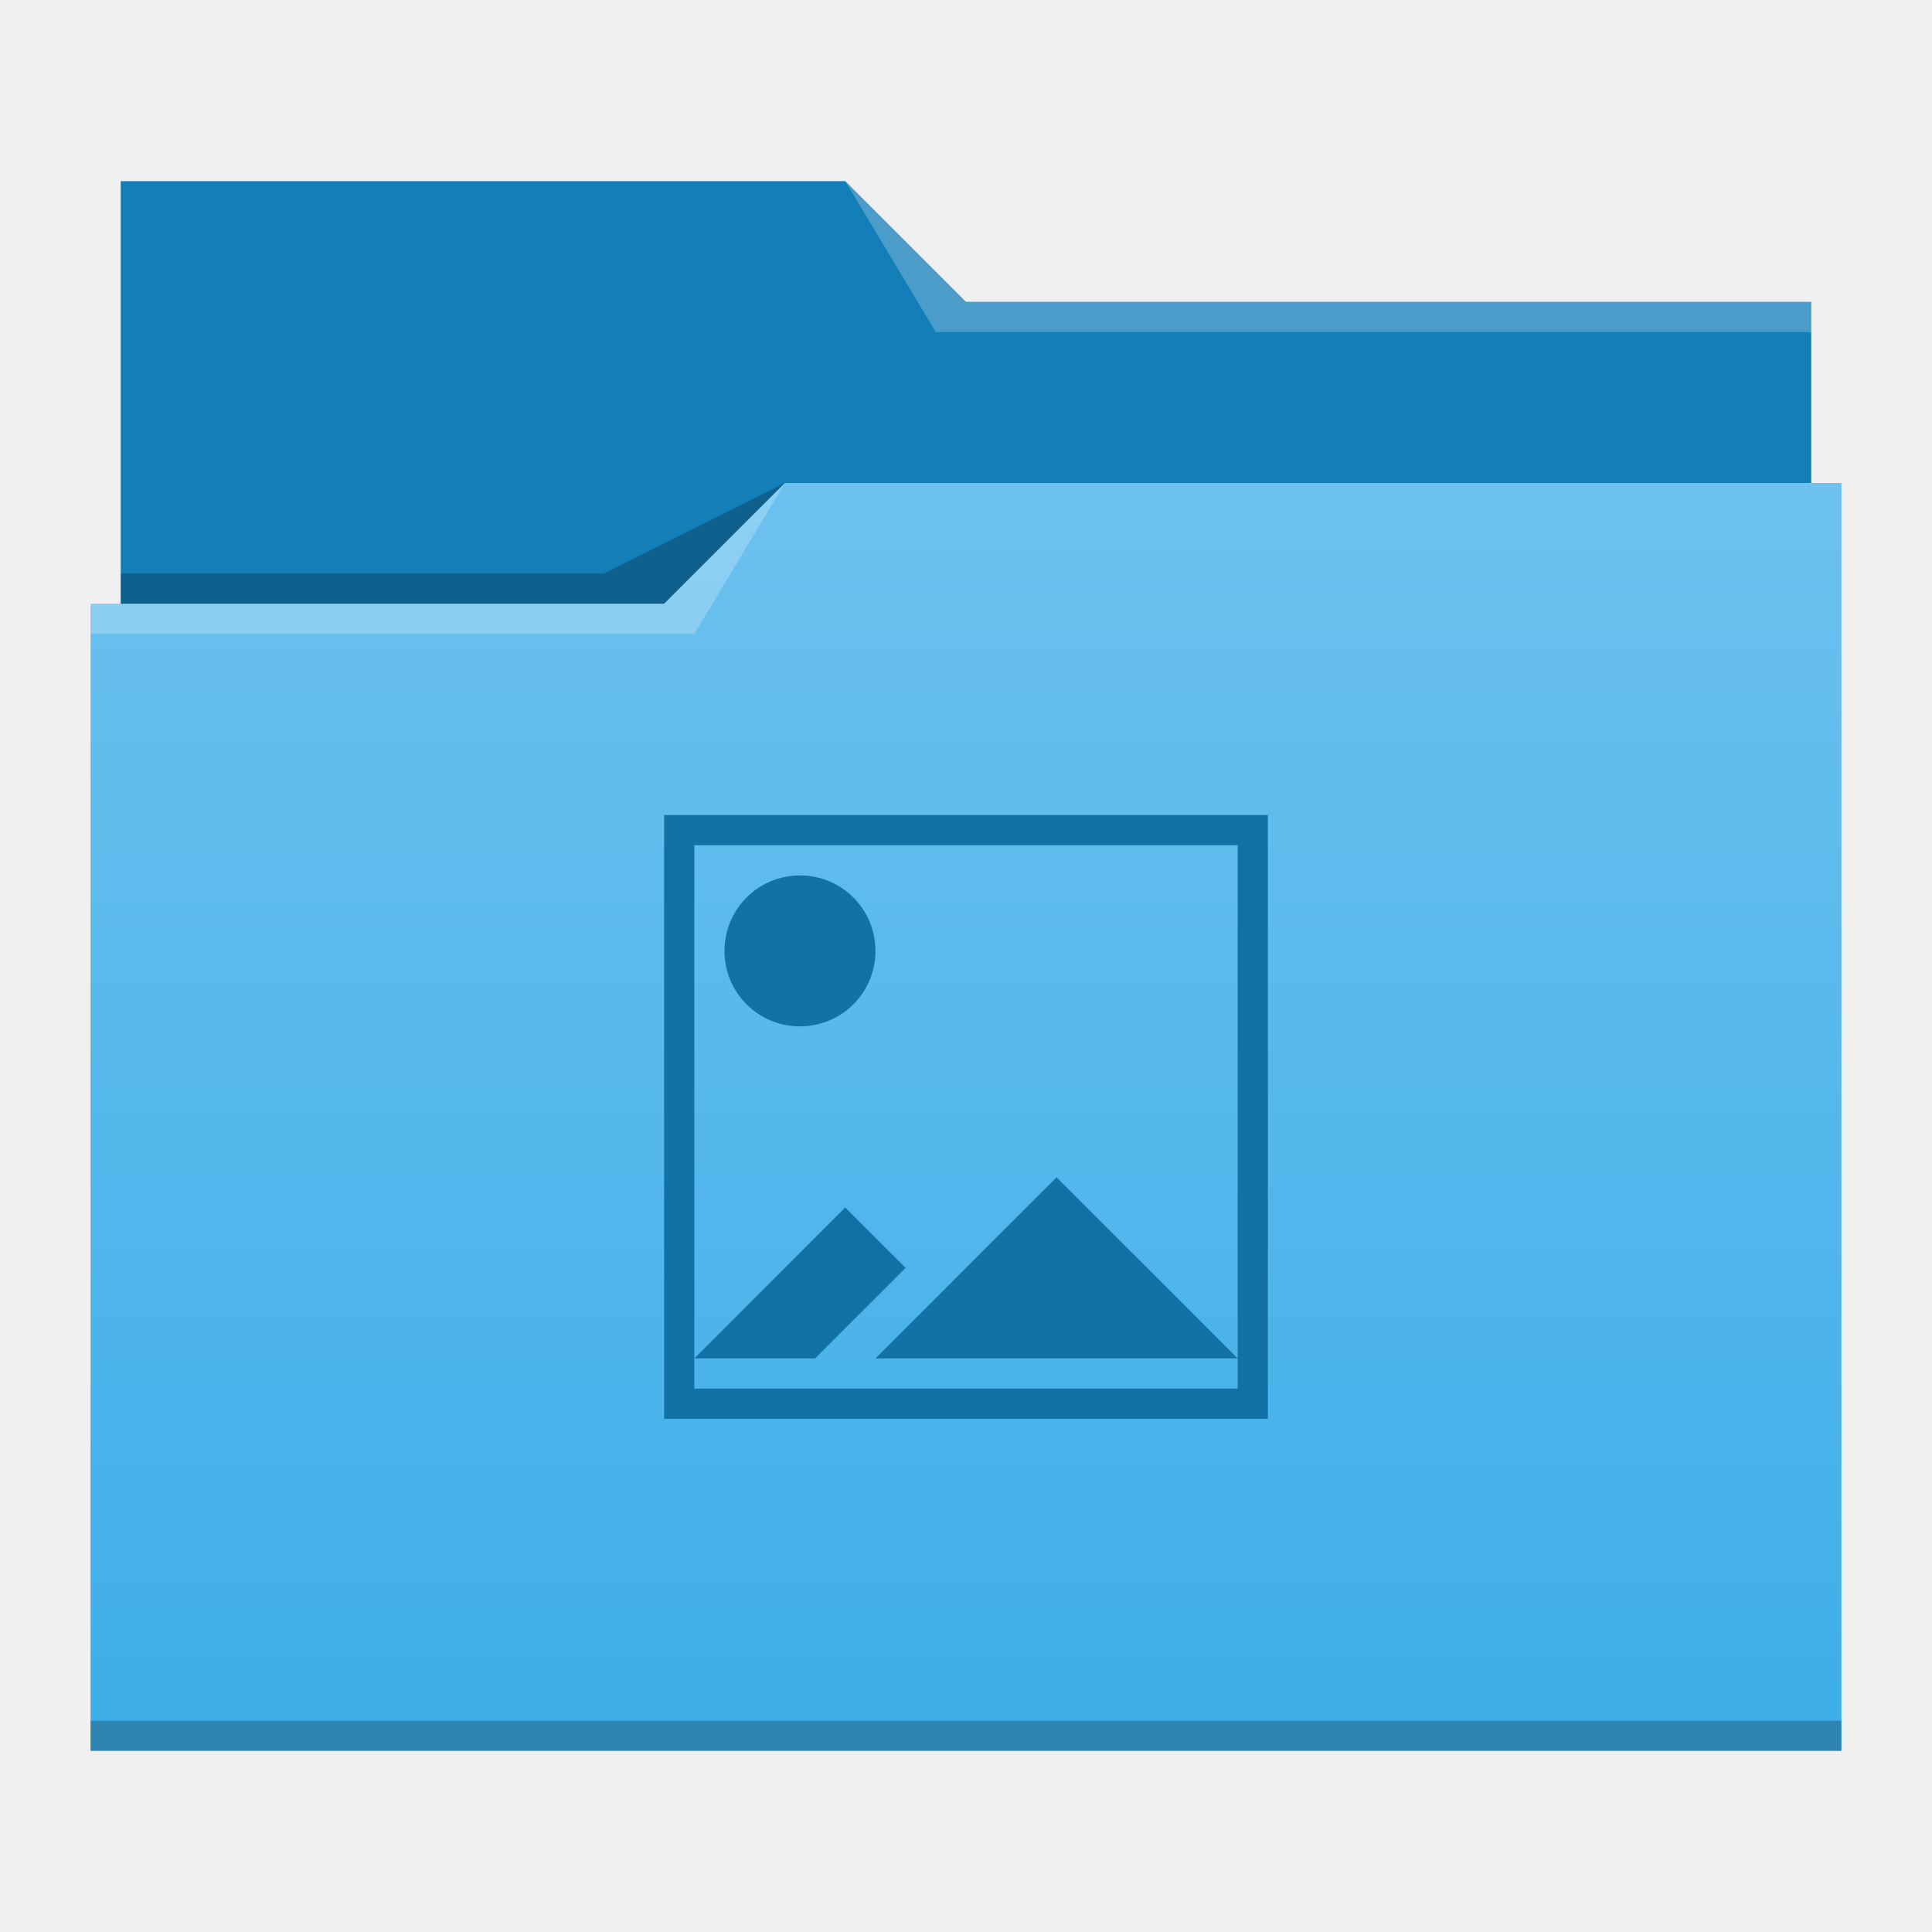
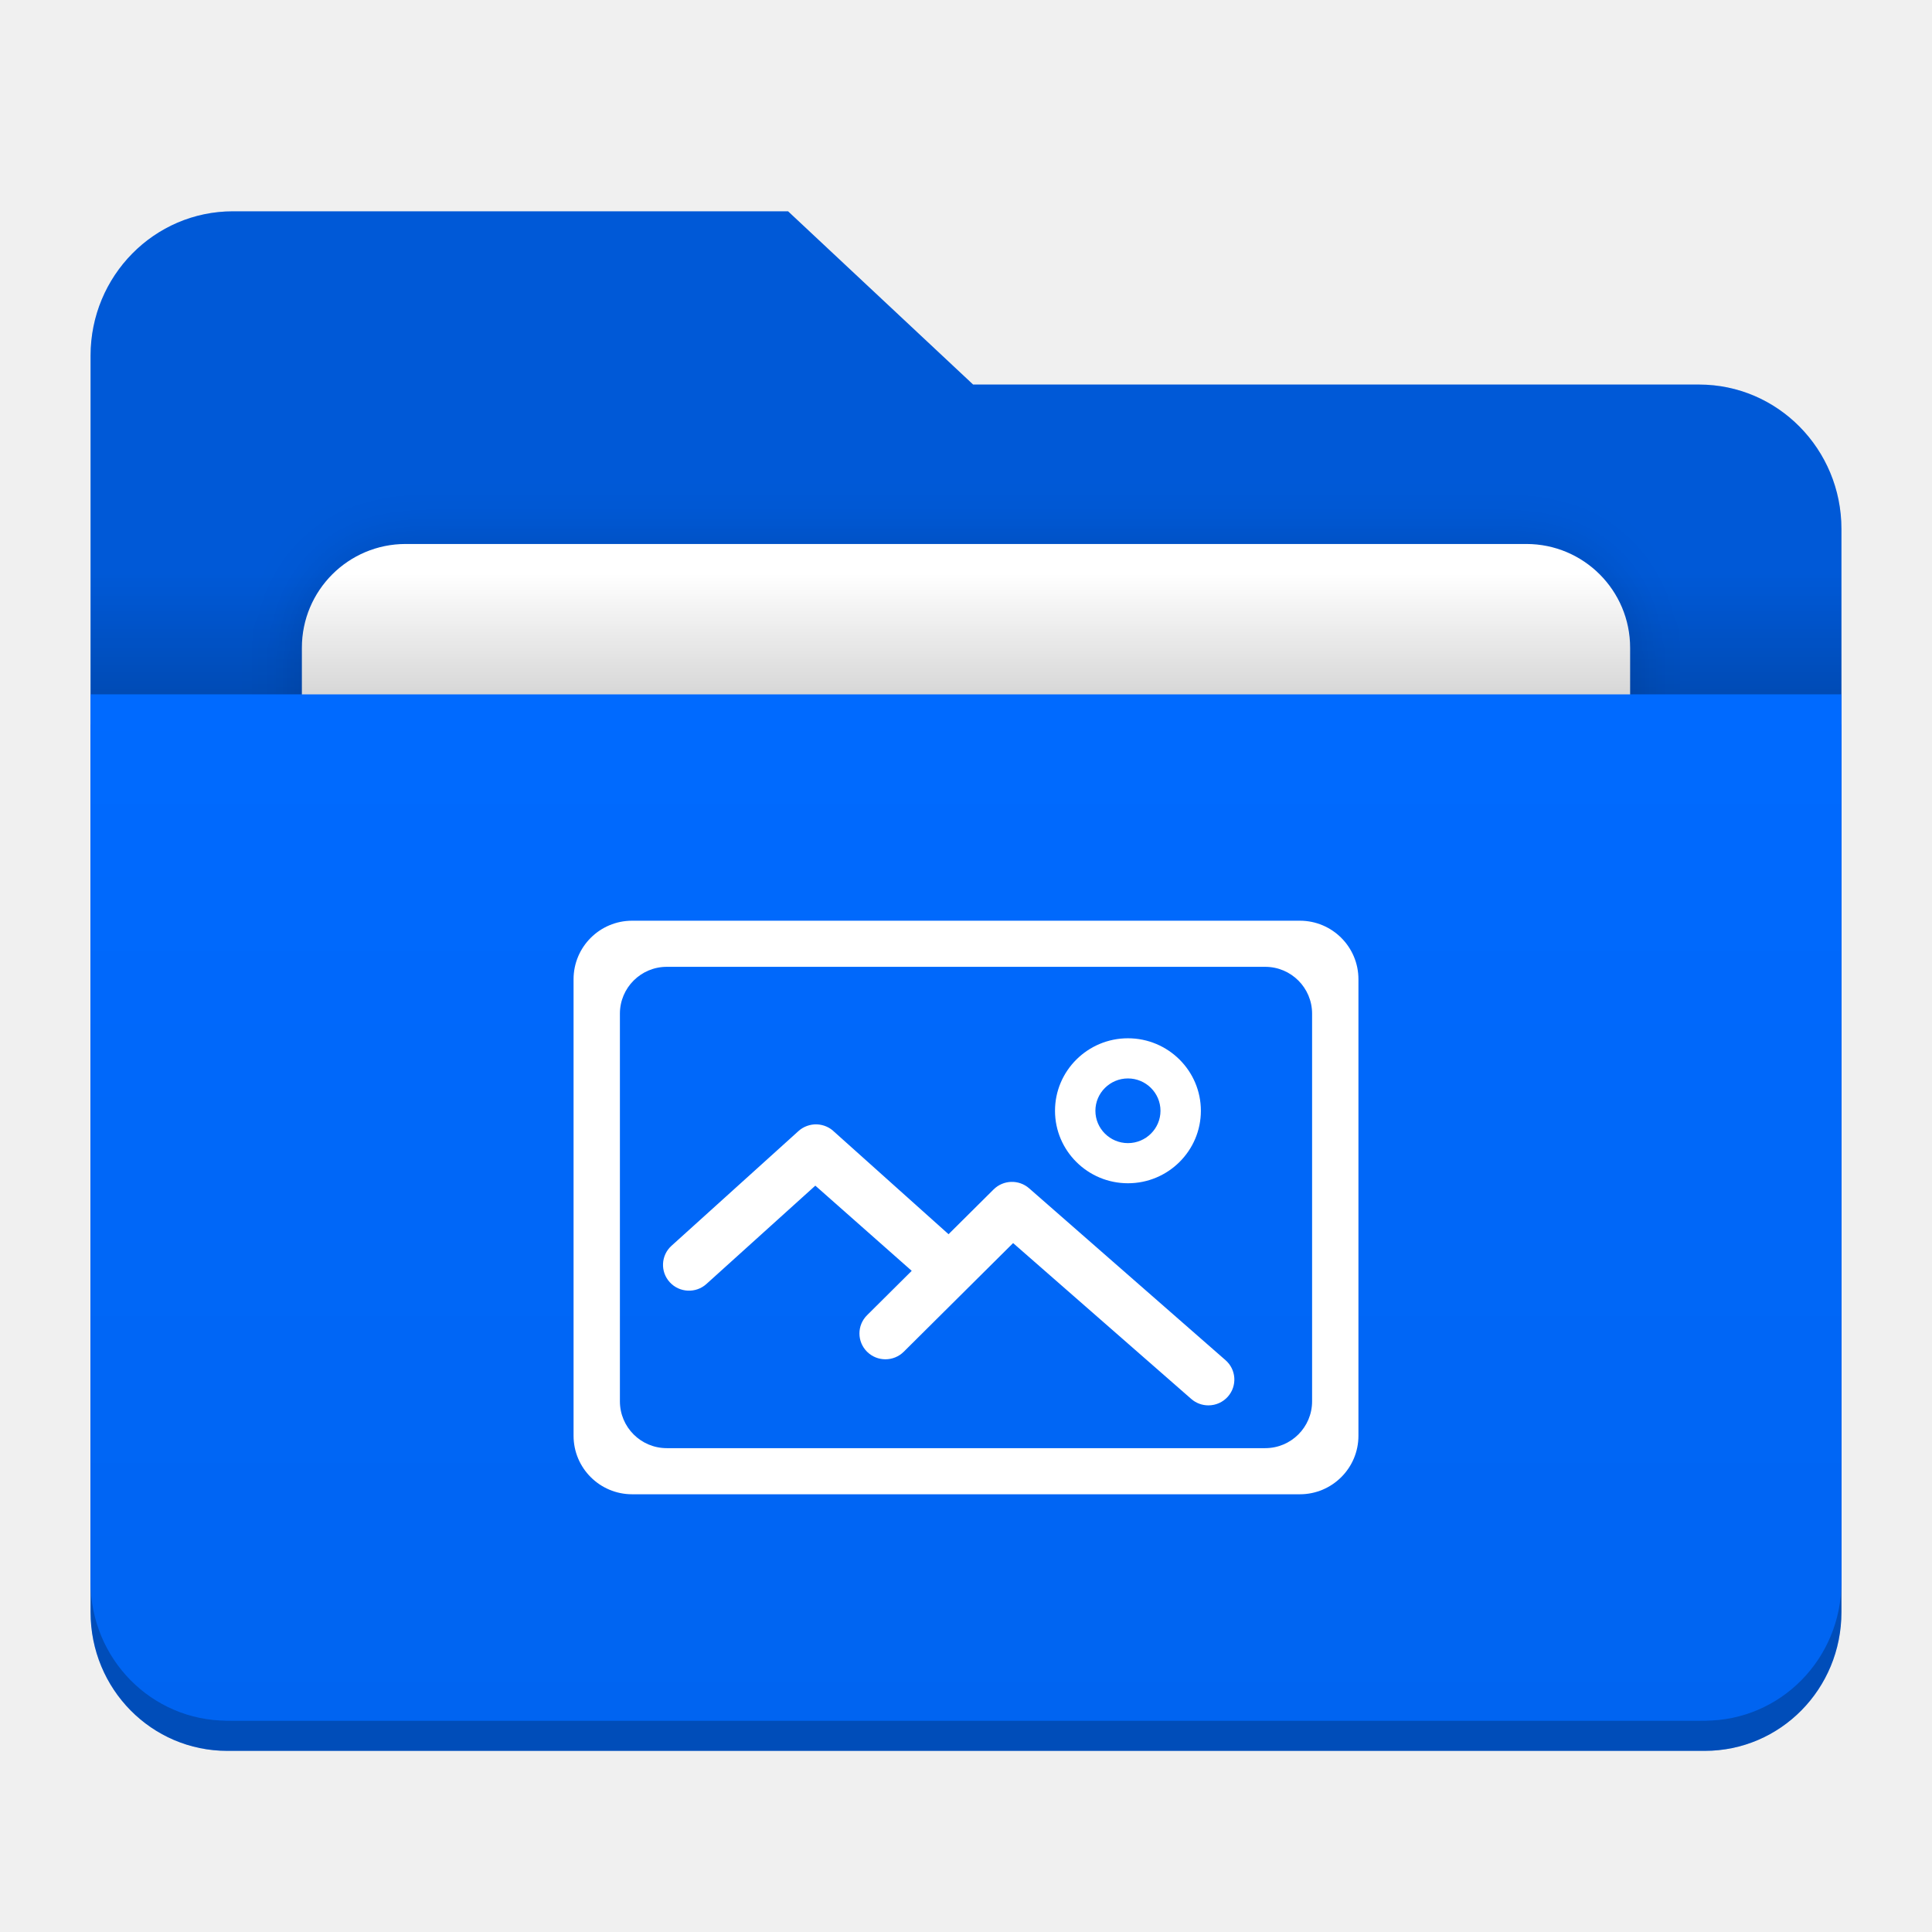
- <svg xmlns="http://www.w3.org/2000/svg" xmlns:xlink="http://www.w3.org/1999/xlink" width="64" version="1.1" height="64">
-   <defs id="defs5455">
-     <linearGradient id="linearGradient4172-3">
-       <stop style="stop-color:#3daee9" id="stop4174-2" />
-       <stop offset="1" style="stop-color:#6cc1ef" id="stop4176-6" />
+ <svg xmlns="http://www.w3.org/2000/svg" version="1.1" viewBox="0 0 64 64">
+   <defs>
+     <style id="current-color-scheme" type="text/css">.ColorScheme-Highlight {
+         color:#006aff;
+       }
+       .ColorScheme-HighlightedText {
+         color:#ffffff;
+       }</style>
+     <linearGradient id="linearGradient1893" x2="0" y1="43" y2="35.797" gradientTransform="matrix(.453125 0 0 .5552941 3 -.8776383)" gradientUnits="userSpaceOnUse">
+       <stop stop-opacity=".157" offset="0" />
+       <stop stop-opacity="0" offset="1" />
    </linearGradient>
-     <linearGradient id="linearGradient4178-7" xlink:href="#linearGradient4172-3" y1="541.798" y2="499.784" gradientUnits="userSpaceOnUse" x2="0" gradientTransform="matrix(1 0 0 0.9996746 0 0.17645)" />
+     <linearGradient id="linearGradient887" x1="12" x2="12" y1="39.413" y2="17.414" gradientTransform="matrix(1.45 0 0 1.545454 -14.4 -3.912799)" gradientUnits="userSpaceOnUse">
+       <stop stop-opacity=".055" offset="0" />
+       <stop stop-color="#000008" stop-opacity="0" offset="1" />
+     </linearGradient>
+     <filter id="filter881" x="-.053" y="-.069" width="1.106" height="1.138" color-interpolation-filters="sRGB">
+       <feGaussianBlur stdDeviation="0.975" />
+     </filter>
  </defs>
-   <g id="layer1" transform="matrix(1 0 0 1 -384.5714 -483.798)">
-     <g id="layer1-7" transform="matrix(1 0 0 1 0 0.000005)">
-       <path style="fill:#147eb8" id="rect4180-4" d="m 388.571,489.798 0,5 0,22 c 0,0.554 0.446,1 1,1 l 54,0 c 0.554,0 1,-0.446 1,-1 l 0,-21.99 c 0,-0.003 -0.002,-0.006 -0.002,-0.01 l 0.002,0 0,-1 -28,0 -4,-4 -24,0 z" />
-       <path style="fill:url(#linearGradient4178-7)" id="rect4113-6" d="m 410.571,499.798 -4,4 -19,0 0,1 0.002,0 c -5e-5,0.004 -0.002,0.008 -0.002,0.012 l 0,35.988 0,1 1,0 56,0 1,0 0,-1 0,-35.988 0,-0.012 0,-5 z" />
-       <path style="fill:#ffffff;fill-opacity:0.235;fill-rule:evenodd" id="path4224-0" d="m 387.571,503.798 0,1 20,0 3,-5 -4,4 z" />
-       <path style="fill-opacity:0.235;fill-rule:evenodd" id="path4228-0" d="m 388.571,502.798 0,1 18,0 4,-4 -6,3 z" />
-       <path style="fill-opacity:0.235" id="path4151-2-3" d="m 387.571,540.798 0,1 1,0 56,0 1,0 0,-1 -1,0 -56,0 -1,0 z" />
-       <path style="fill:#ffffff;fill-opacity:0.235;fill-rule:evenodd" id="path4196-5" d="m 28,6 3,5 2,0 27,0 0,-1 -27,0 -1,0 z" transform="matrix(1 0 0 1 384.5714 483.798)" />
-     </g>
-     <path style="fill:#1272a5" id="rect4385" d="M 22 27 L 22 47 L 42 47 L 42 27 L 22 27 z M 23 28 L 41 28 L 41 45 L 41 46 L 23 46 L 23 45 L 23 28 z M 23 45 L 27 45 L 30 42 L 28 40 L 23 45 z M 41 45 L 35 39 L 29 45 L 41 45 z M 26.5 29 C 25.115 29 24 30.115 24 31.5 C 24 32.885 25.115 34 26.5 34 C 27.885 34 29 32.885 29 31.5 C 29 30.115 27.885 29 26.5 29 z " transform="matrix(1 0 0 1 384.5714 483.798)" />
+   <path class="ColorScheme-Highlight" d="m3 24h58v29.405c0 2.545-2.021 4.595-4.531 4.595h-48.938c-2.51 0-4.531-2.049-4.531-4.595v-29.405z" fill="currentColor" />
+   <path d="M 3,24 H 61 V 53.405 C 61,55.951 58.979,58 56.469,58 H 7.531 C 5.021,58 3,55.951 3,53.405 Z" fill-opacity=".275" stroke-width=".426" />
+   <path id="Combined-Shape" class="ColorScheme-Highlight" d="M 32.236,12.739 H 56.285 C 58.889,12.739 61,14.88 61,17.521 V 52.218 C 61,54.859 58.889,57 56.285,57 H 7.715 C 5.111,57 3,54.859 3,52.218 V 11.782 C 3,9.141 5.111,7 7.715,7 H 26.106 Z" fill="currentColor" />
+   <path d="M 32.236,12.739 H 56.285 C 58.889,12.739 61,14.88 61,17.521 V 52.218 C 61,54.859 58.889,57 56.285,57 H 7.715 C 5.111,57 3,54.859 3,52.218 V 11.782 C 3,9.141 5.111,7 7.715,7 H 26.106 Z" fill-opacity=".157" stroke-width=".475" />
+   <rect x="10" y="18.02" width="44" height="34" rx="3.438" fill-opacity=".157" filter="url(#filter881)" stroke-width=".371" />
+   <rect x="10" y="18.02" width="44" height="34" rx="3.438" fill="#fff" />
+   <path id="Rectangle" class="ColorScheme-Highlight" d="m3 23h58v29.405c0 2.545-2.021 4.595-4.531 4.595h-48.938c-2.51 0-4.531-2.049-4.531-4.595v-29.405z" fill="currentColor" />
+   <path d="m3 23h58v29.405c0 2.545-2.021 4.595-4.531 4.595h-48.938c-2.51 0-4.531-2.049-4.531-4.595v-29.405z" fill="url(#linearGradient887)" stroke-width=".426" />
+   <rect x="3" y="19" width="58" height="4" fill="url(#linearGradient1893)" />
+   <g transform="matrix(.3880597 0 0 .3877553 26.0394 32.8138)" fill="#fff">
+     <path d="m43.86-5.968h-57c-2.761 0-5 2.239-5 5v39c0 2.761 2.239 5 5 5h57c2.761 0 5-2.239 5-5v-39c0-2.761-2.239-5-5-5zm-2.956 3.94c2.209 0 4 1.791 4 4v33.12c0 2.209-1.791 4-4 4h-51.088c-2.209 0-4-1.791-4-4v-33.12c0-2.209 1.791-4 4-4z" />
+     <path id="Shape" d="m29.184 16.462c3.434 0 6.226-2.777 6.226-6.193s-2.792-6.193-6.226-6.193c-3.434 0-6.226 2.777-6.226 6.194 0 3.415 2.793 6.192 6.226 6.192zm0-8.955c1.53 0 2.778 1.241 2.778 2.764 0 1.522-1.247 2.762-2.778 2.762-1.53 0-2.778-1.24-2.778-2.763s1.247-2.763 2.778-2.763z" />
+     <path d="m4.134 12.088 9.736 8.727 0.165-0.164 3.681-3.661c0.829-0.822 2.154-0.865 3.032-0.097l16.768 14.684c0.919 0.804 1.008 2.197 0.2 3.112-0.423 0.478-1.028 0.748-1.665 0.748-0.538 0-1.057-0.194-1.463-0.549l-15.207-13.316-9.333 9.282c-0.866 0.862-2.269 0.862-3.135-5e-5 -0.866-0.862-0.866-2.257 0-3.118l3.813-3.792-8.228-7.278-0.164 0.148-9.128 8.249c-0.898 0.819-2.301 0.757-3.128-0.14-0.828-0.898-0.766-2.294 0.138-3.116l10.842-9.803c0.421-0.383 0.984-0.588 1.56-0.575 0.588 0.026 1.121 0.26 1.516 0.66z" />
  </g>
</svg>
